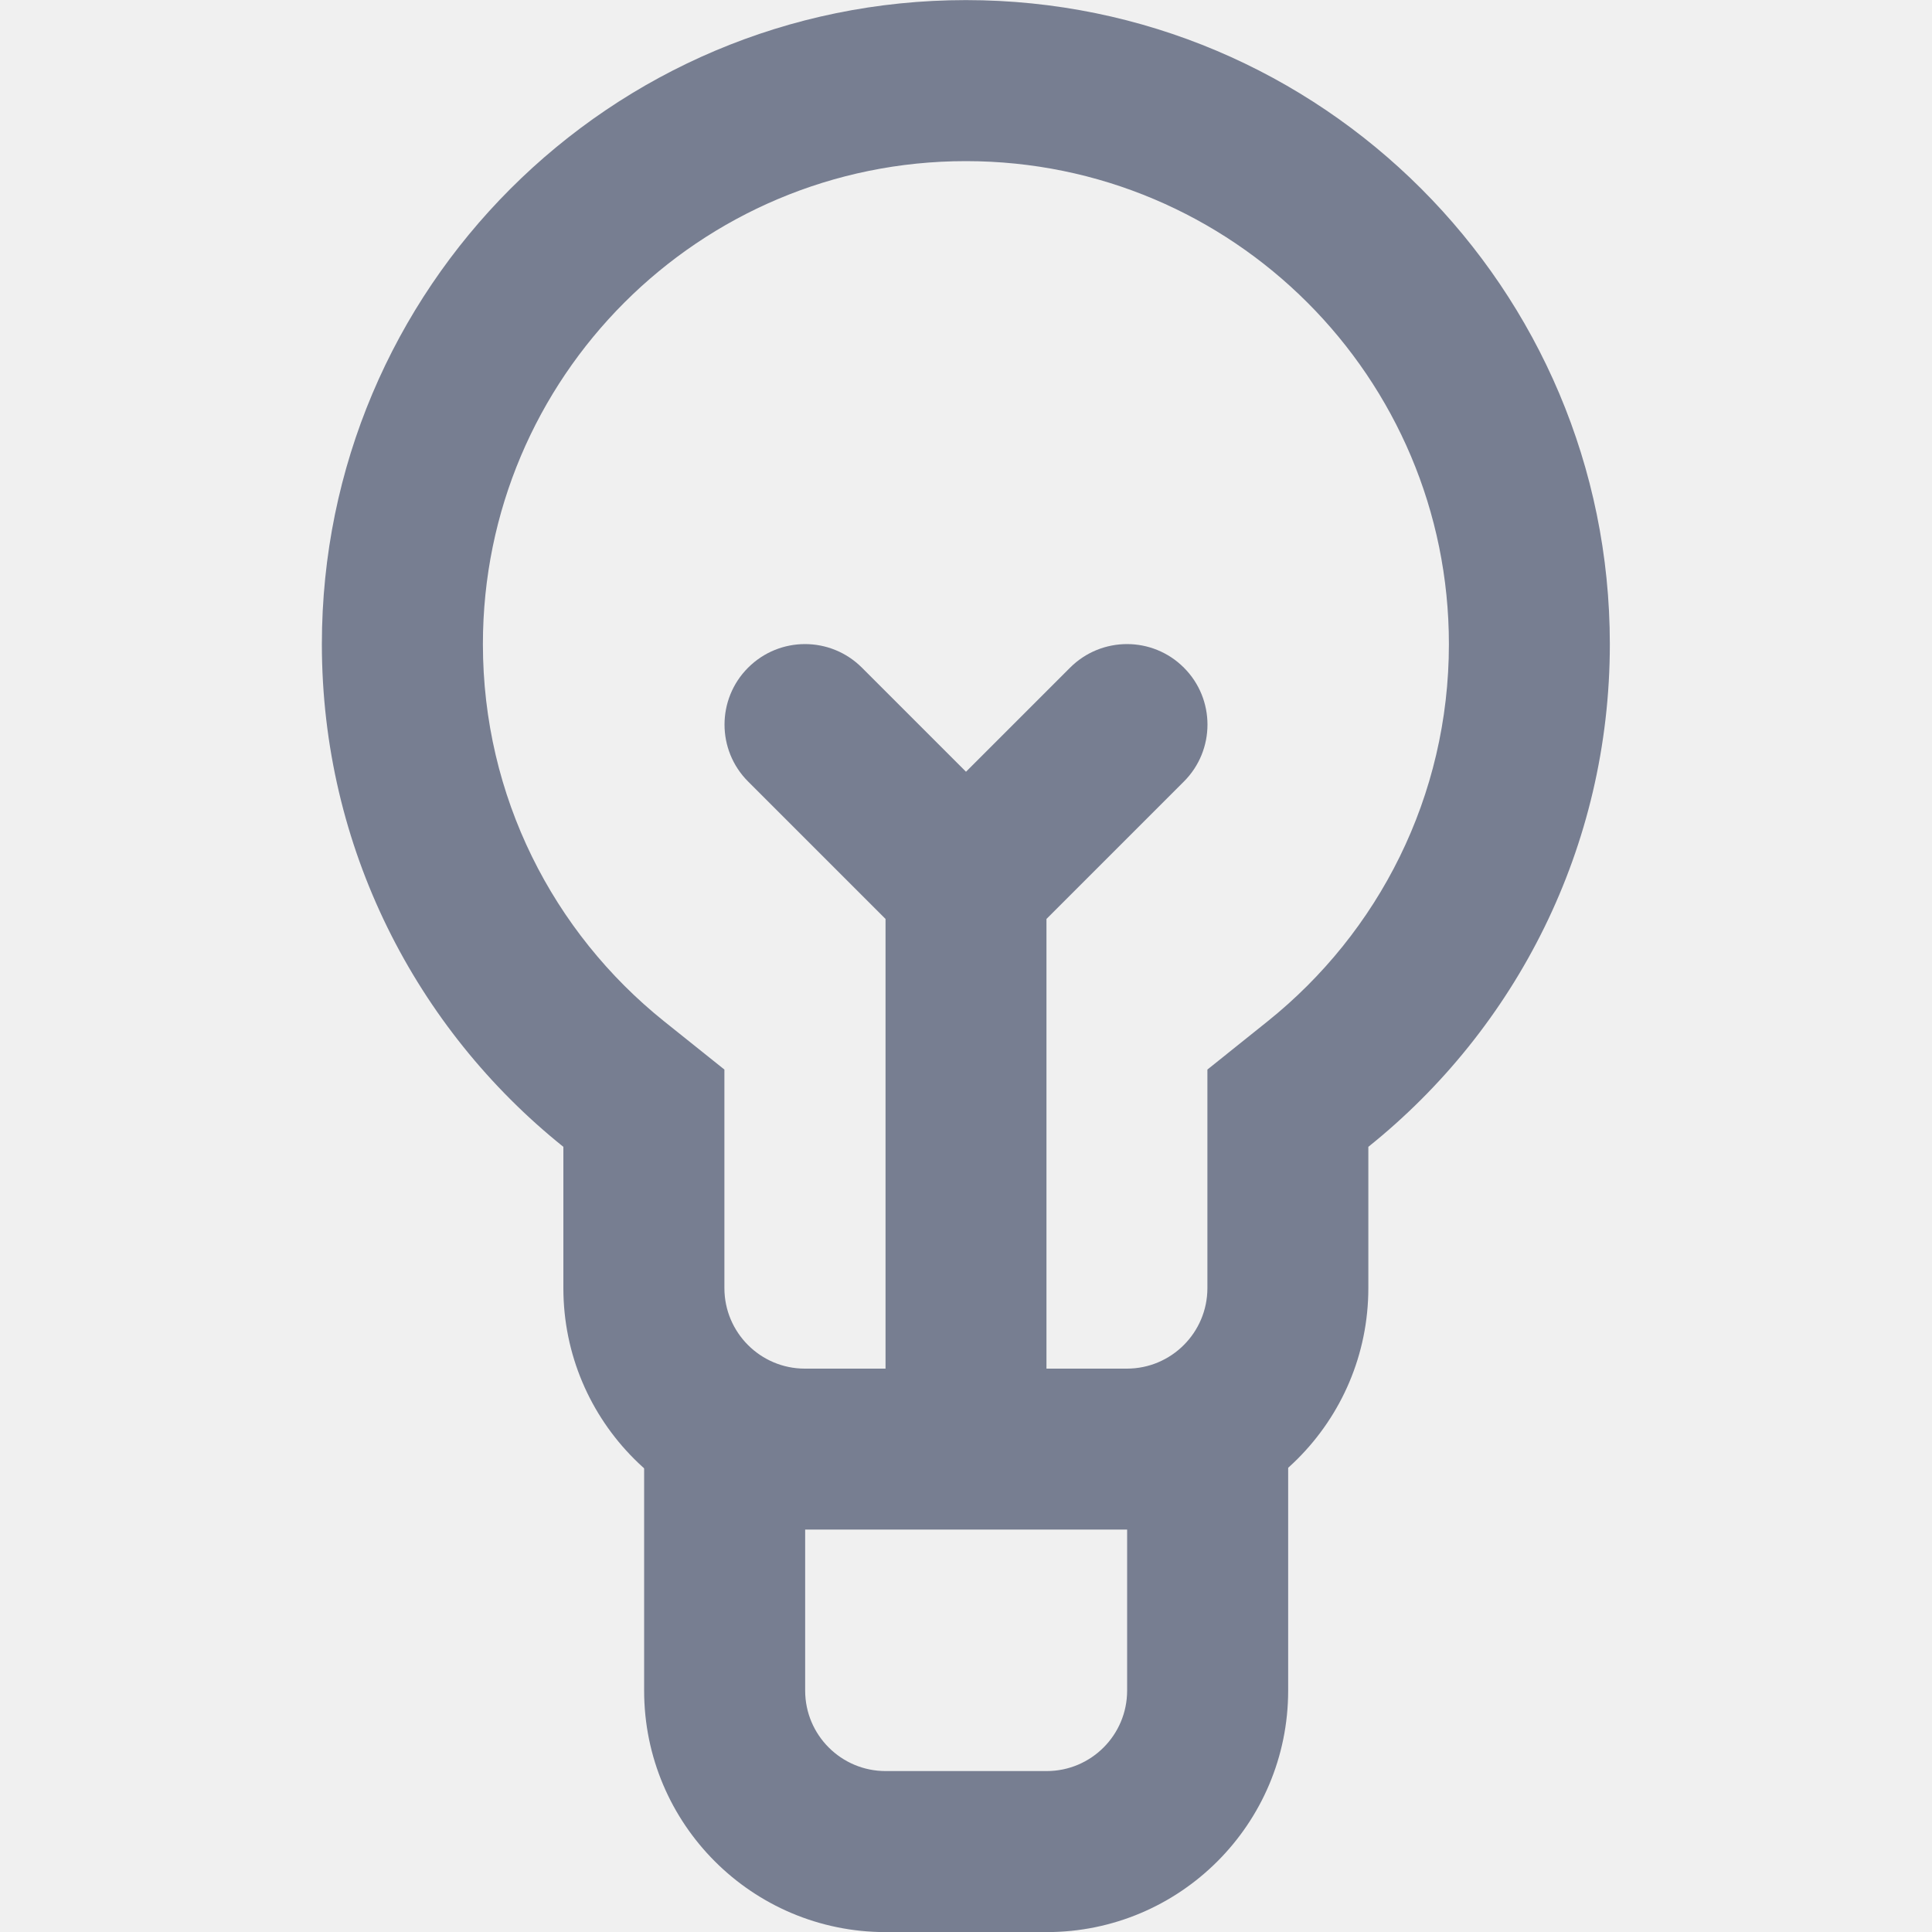
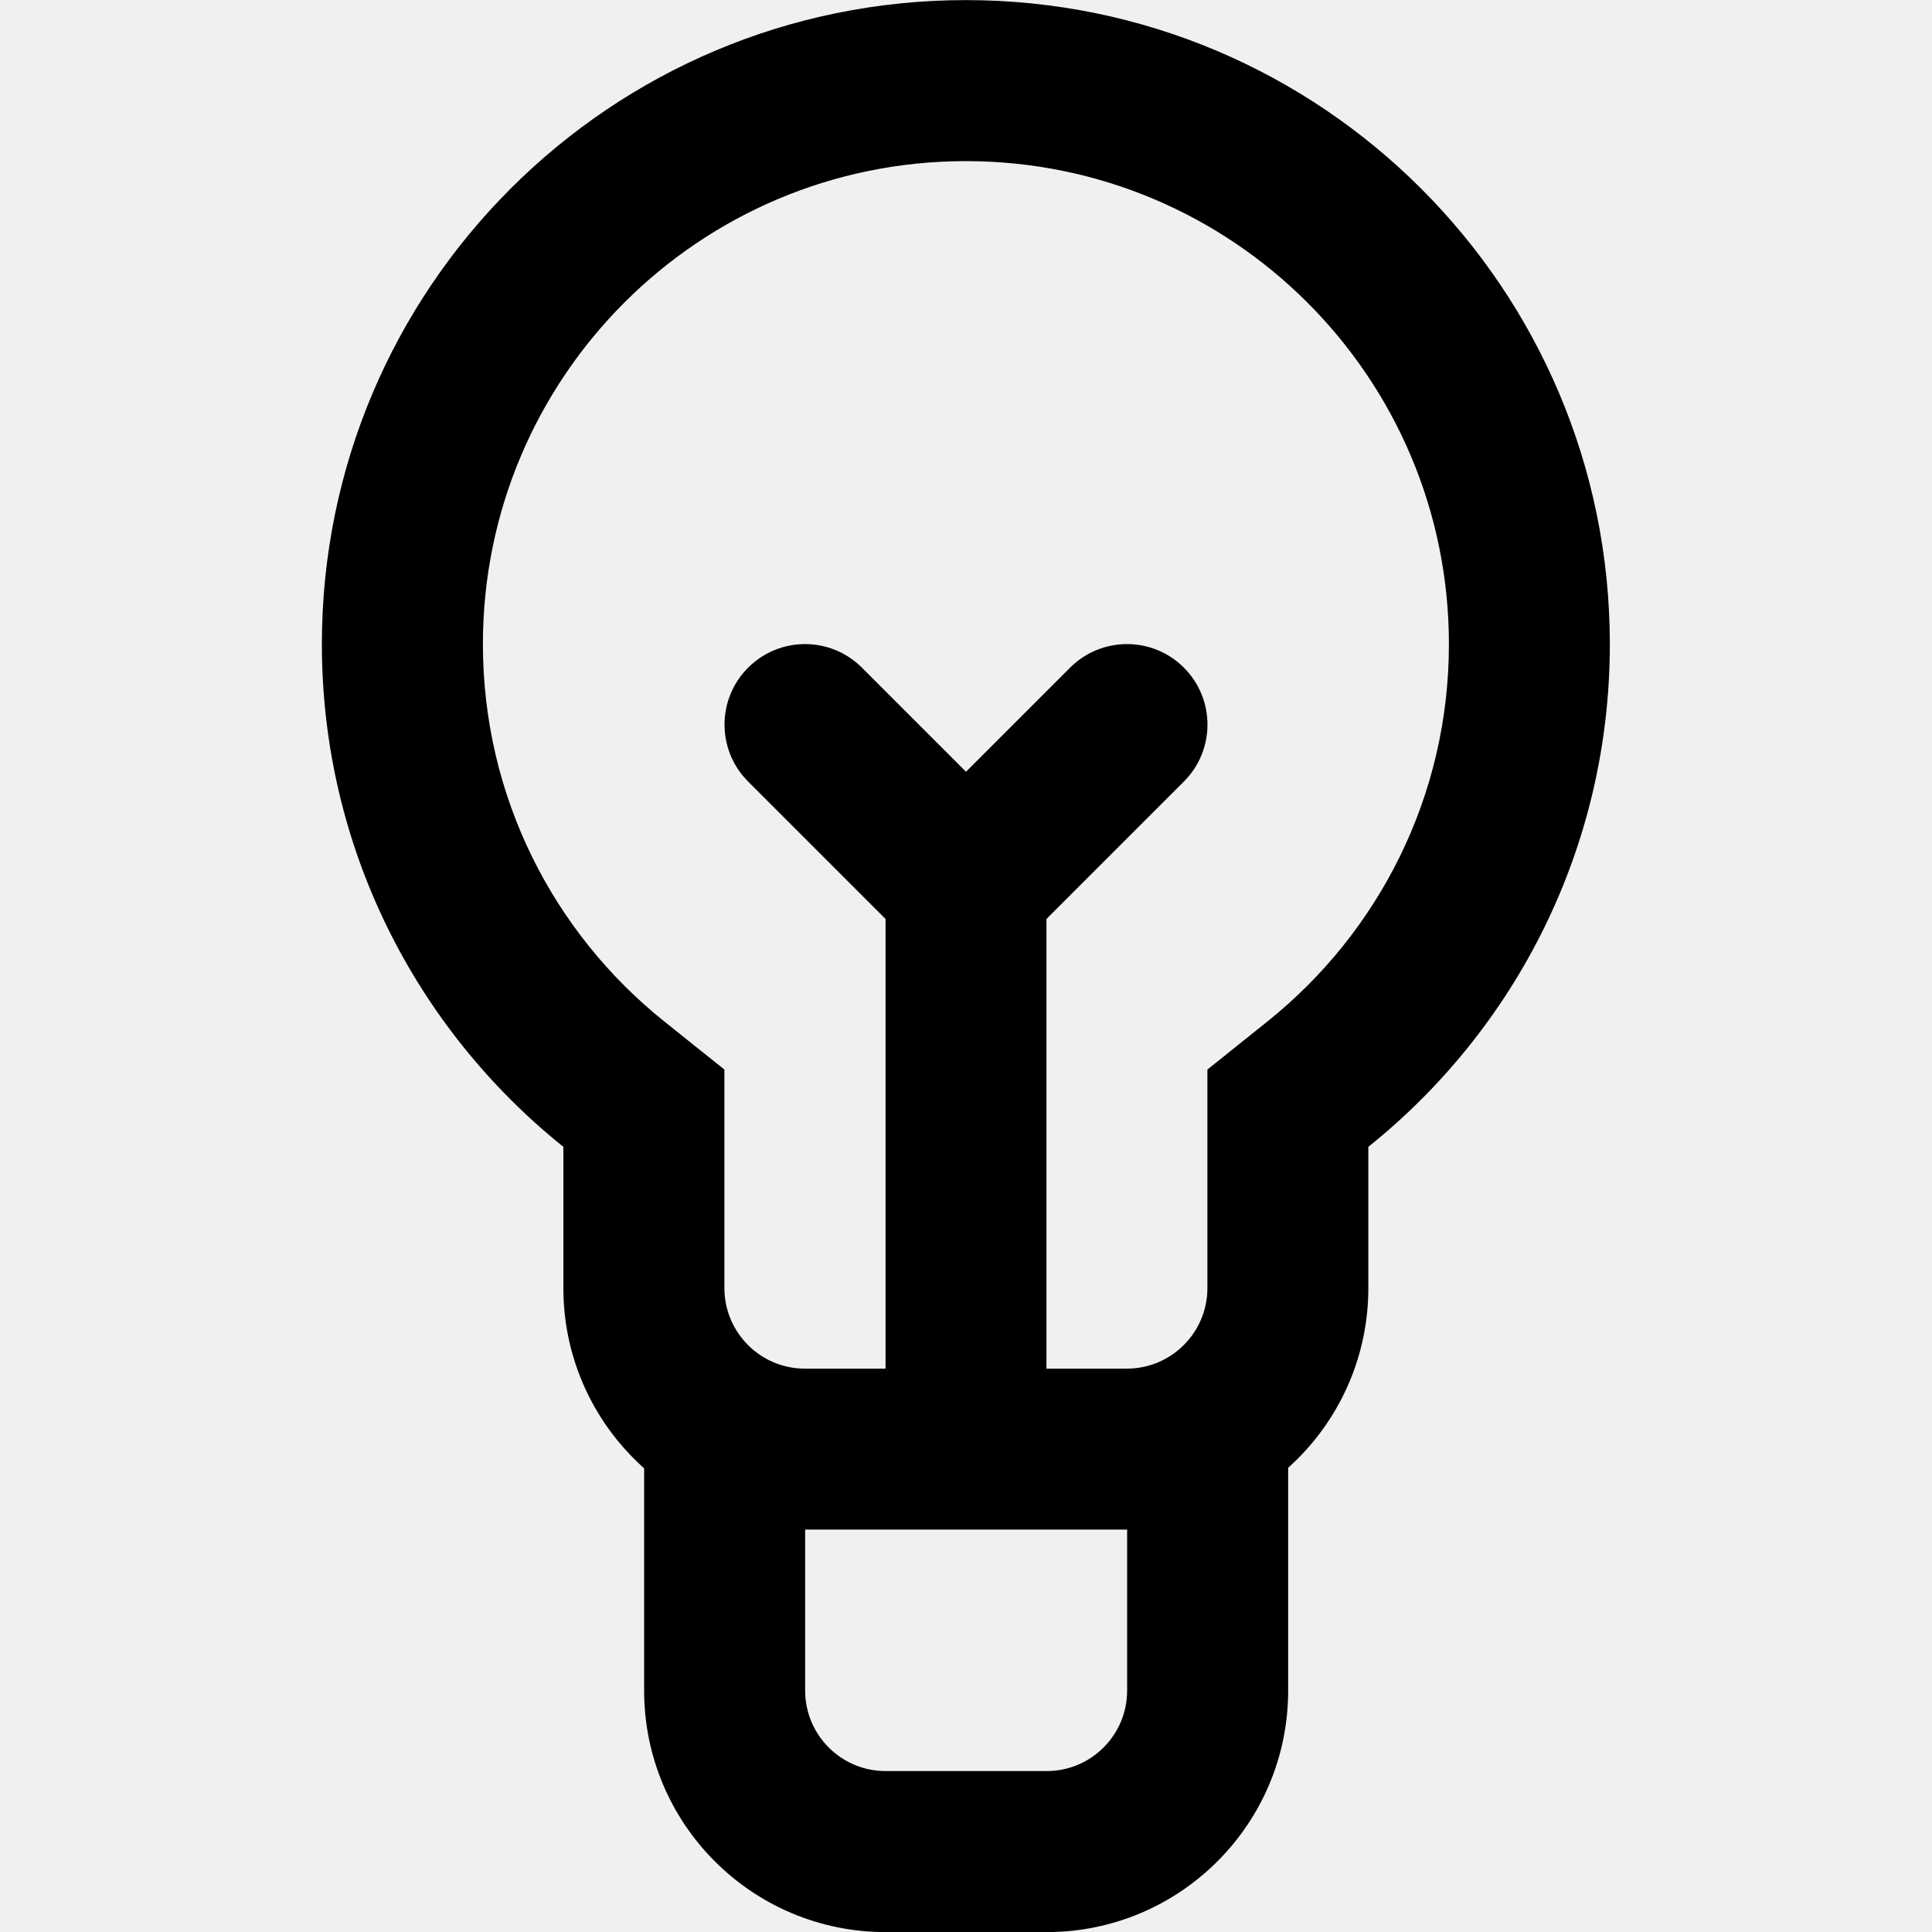
<svg xmlns="http://www.w3.org/2000/svg" width="20" height="20" viewBox="0 0 20 20" fill="none">
  <g clip-path="url(#clip0_2746_3343)">
-     <path fill-rule="evenodd" clip-rule="evenodd" d="M8.335 15.001V17.501C8.335 17.961 8.708 18.334 9.168 18.334H10.835C11.295 18.334 11.668 17.961 11.668 17.501V15.001H13.335V17.501C13.335 18.882 12.215 20.001 10.835 20.001H9.168C7.787 20.001 6.668 18.882 6.668 17.501V15.001H8.335Z" fill="#777E91" />
-     <path fill-rule="evenodd" clip-rule="evenodd" d="M12.499 11.072L13.123 10.572C14.269 9.653 14.999 8.246 14.999 6.668C14.999 3.906 12.76 1.668 9.999 1.668C7.237 1.668 4.999 3.906 4.999 6.668C4.999 8.246 5.728 9.653 6.874 10.572L7.499 11.072V13.334C7.499 13.794 7.872 14.168 8.332 14.168H11.665C12.126 14.168 12.499 13.794 12.499 13.334V11.072ZM14.165 11.872V13.334C14.165 14.715 13.046 15.834 11.665 15.834H8.332C6.951 15.834 5.832 14.715 5.832 13.334V11.872C4.308 10.65 3.332 8.773 3.332 6.668C3.332 2.986 6.317 0.001 9.999 0.001C13.681 0.001 16.665 2.986 16.665 6.668C16.665 8.773 15.69 10.65 14.165 11.872Z" fill="#777E91" />
-     <path d="M8.923 6.912C8.597 6.586 8.07 6.586 7.744 6.912C7.419 7.237 7.419 7.765 7.744 8.09L9.167 9.513V14.168H10.833V9.513L12.256 8.09C12.581 7.765 12.581 7.237 12.256 6.912C11.931 6.586 11.403 6.586 11.077 6.912L10 7.989L8.923 6.912Z" fill="#777E91" />
+     <path fill-rule="evenodd" clip-rule="evenodd" d="M8.335 15.001V17.501C8.335 17.961 8.708 18.334 9.168 18.334H10.835C11.295 18.334 11.668 17.961 11.668 17.501V15.001H13.335V17.501C13.335 18.882 12.215 20.001 10.835 20.001H9.168C7.787 20.001 6.668 18.882 6.668 17.501V15.001H8.335Z" fill="currentColor" />
+     <path fill-rule="evenodd" clip-rule="evenodd" d="M12.499 11.072L13.123 10.572C14.269 9.653 14.999 8.246 14.999 6.668C14.999 3.906 12.76 1.668 9.999 1.668C7.237 1.668 4.999 3.906 4.999 6.668C4.999 8.246 5.728 9.653 6.874 10.572L7.499 11.072V13.334C7.499 13.794 7.872 14.168 8.332 14.168H11.665C12.126 14.168 12.499 13.794 12.499 13.334V11.072ZM14.165 11.872V13.334C14.165 14.715 13.046 15.834 11.665 15.834H8.332C6.951 15.834 5.832 14.715 5.832 13.334V11.872C4.308 10.65 3.332 8.773 3.332 6.668C3.332 2.986 6.317 0.001 9.999 0.001C13.681 0.001 16.665 2.986 16.665 6.668C16.665 8.773 15.69 10.65 14.165 11.872Z" fill="currentColor" />
+     <path d="M8.923 6.912C8.597 6.586 8.07 6.586 7.744 6.912C7.419 7.237 7.419 7.765 7.744 8.09L9.167 9.513V14.168H10.833V9.513L12.256 8.09C12.581 7.765 12.581 7.237 12.256 6.912C11.931 6.586 11.403 6.586 11.077 6.912L10 7.989L8.923 6.912Z" fill="currentColor" />
  </g>
  <defs>
    <clipPath id="clip0_2746_3343">
      <rect width="20" height="20" fill="white" transform="translate(0 0.000976562)" />
    </clipPath>
  </defs>
</svg>
